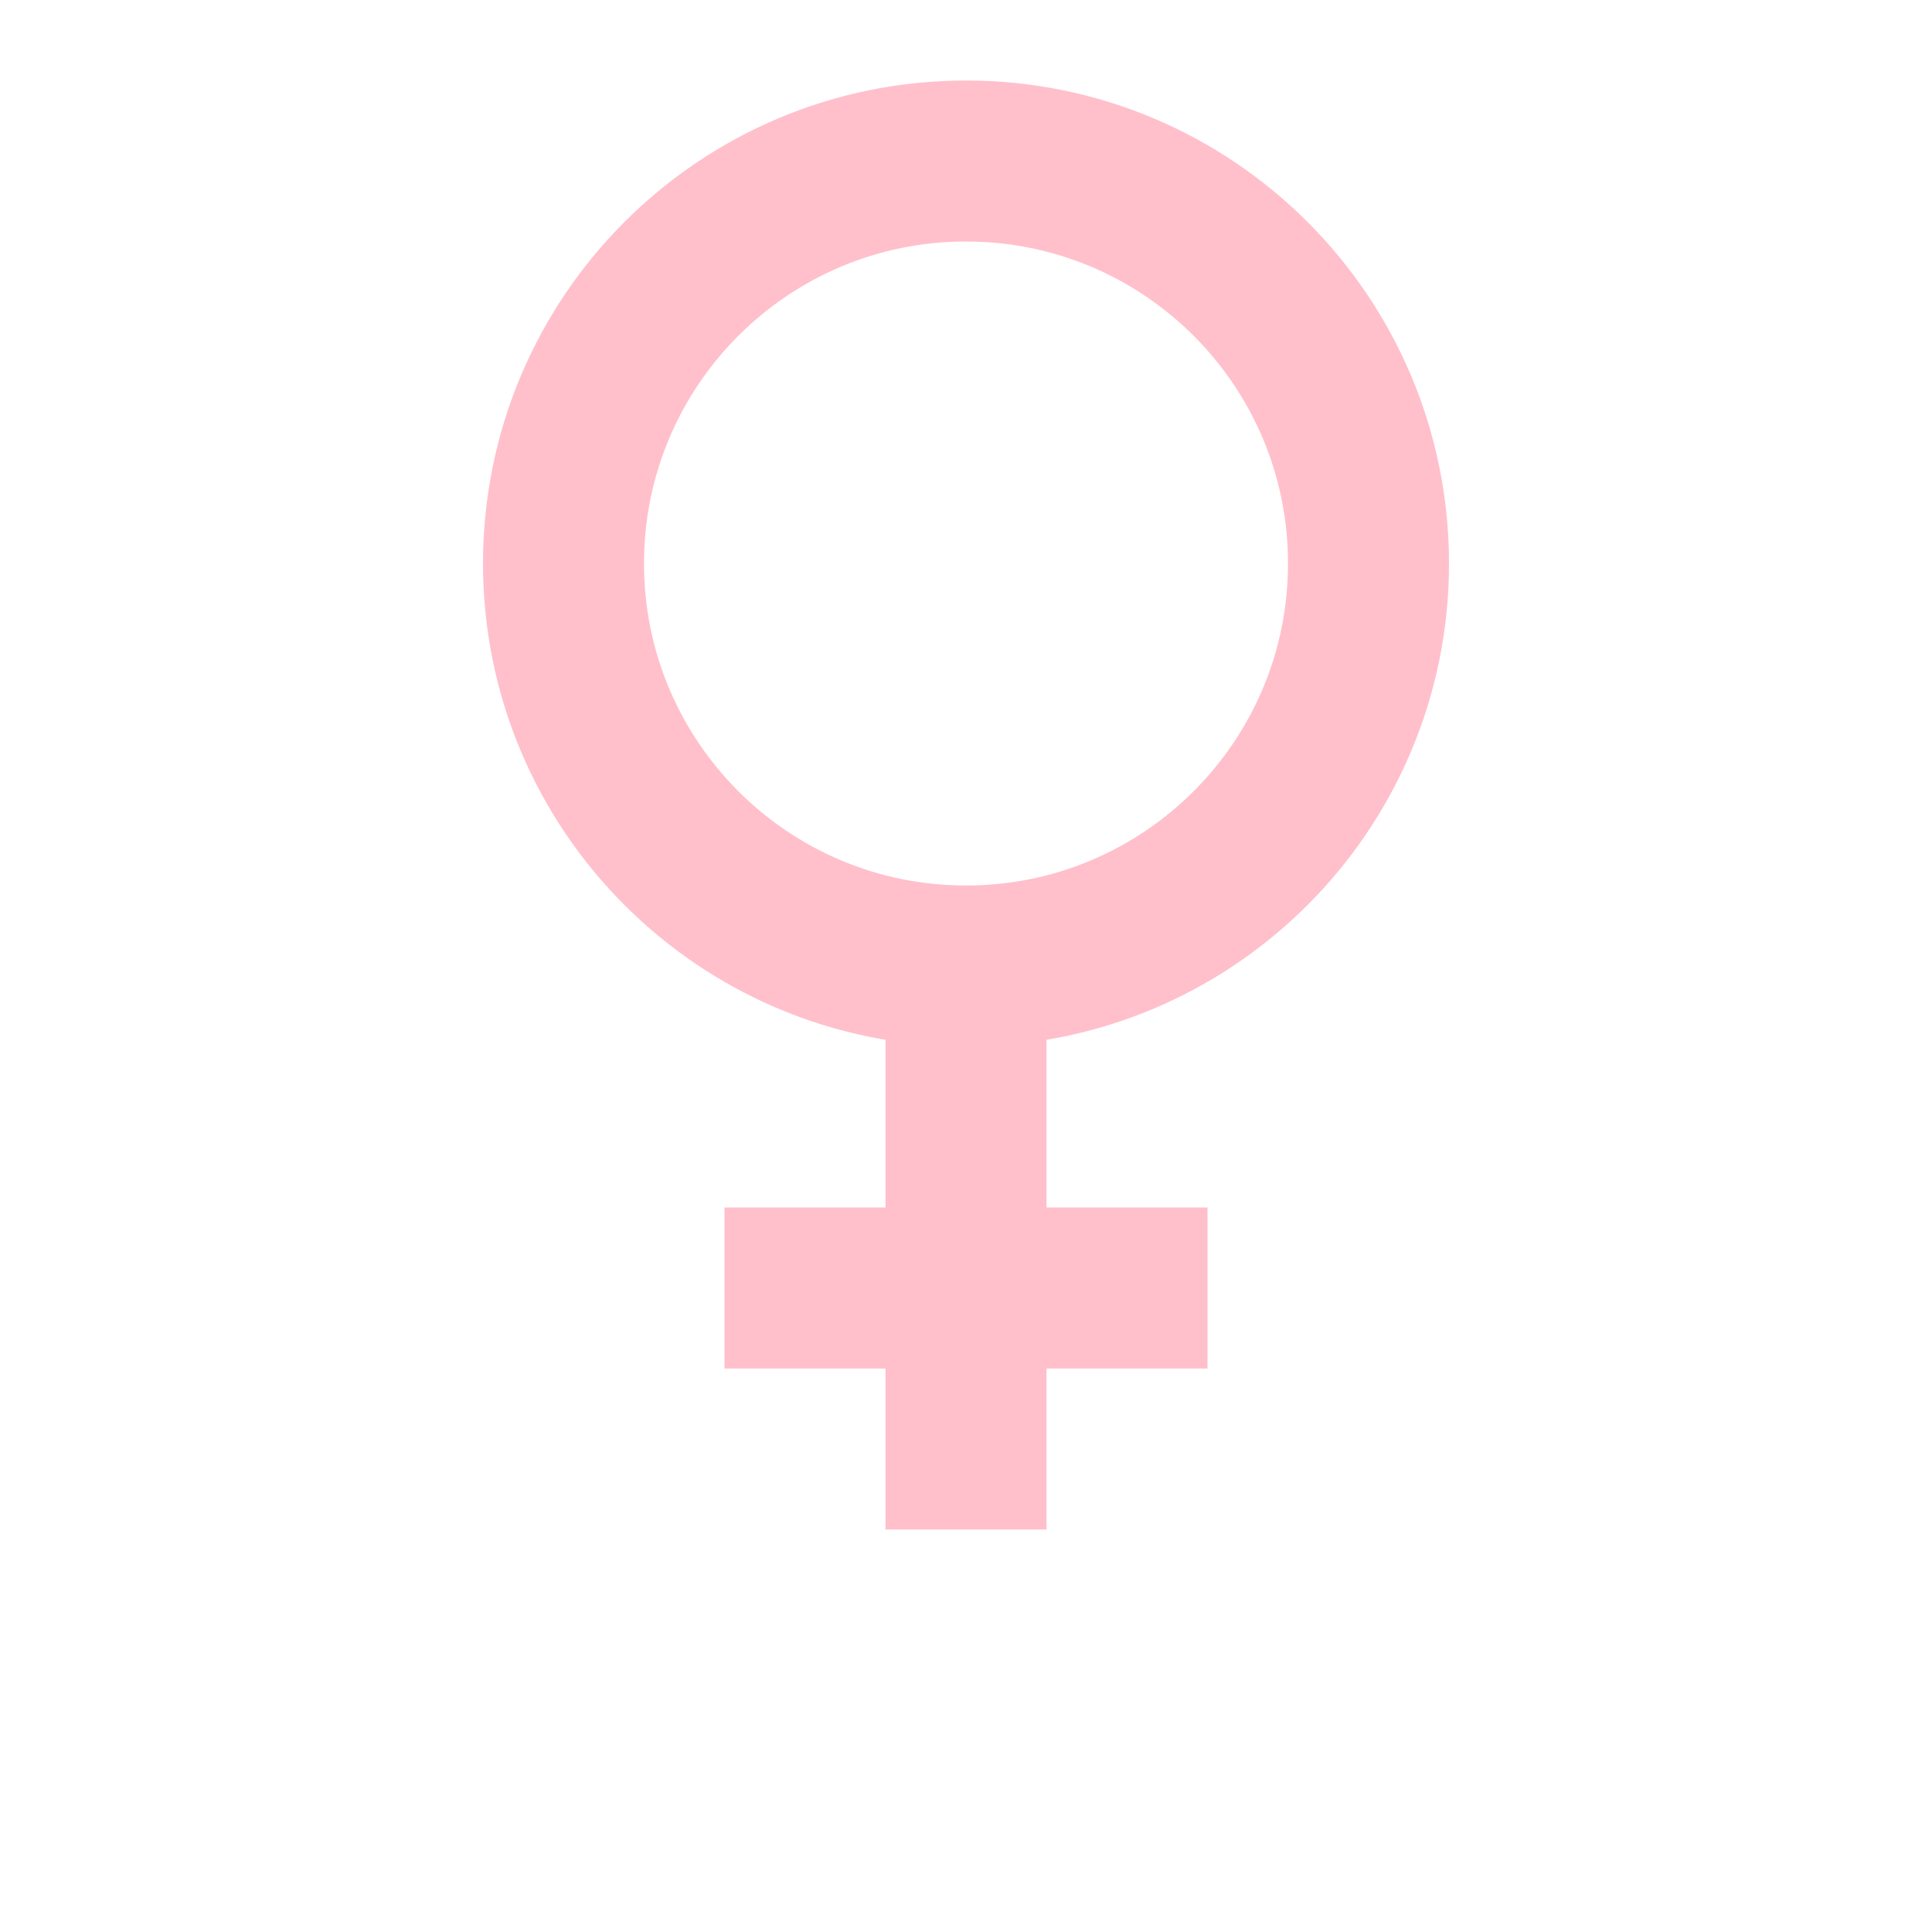
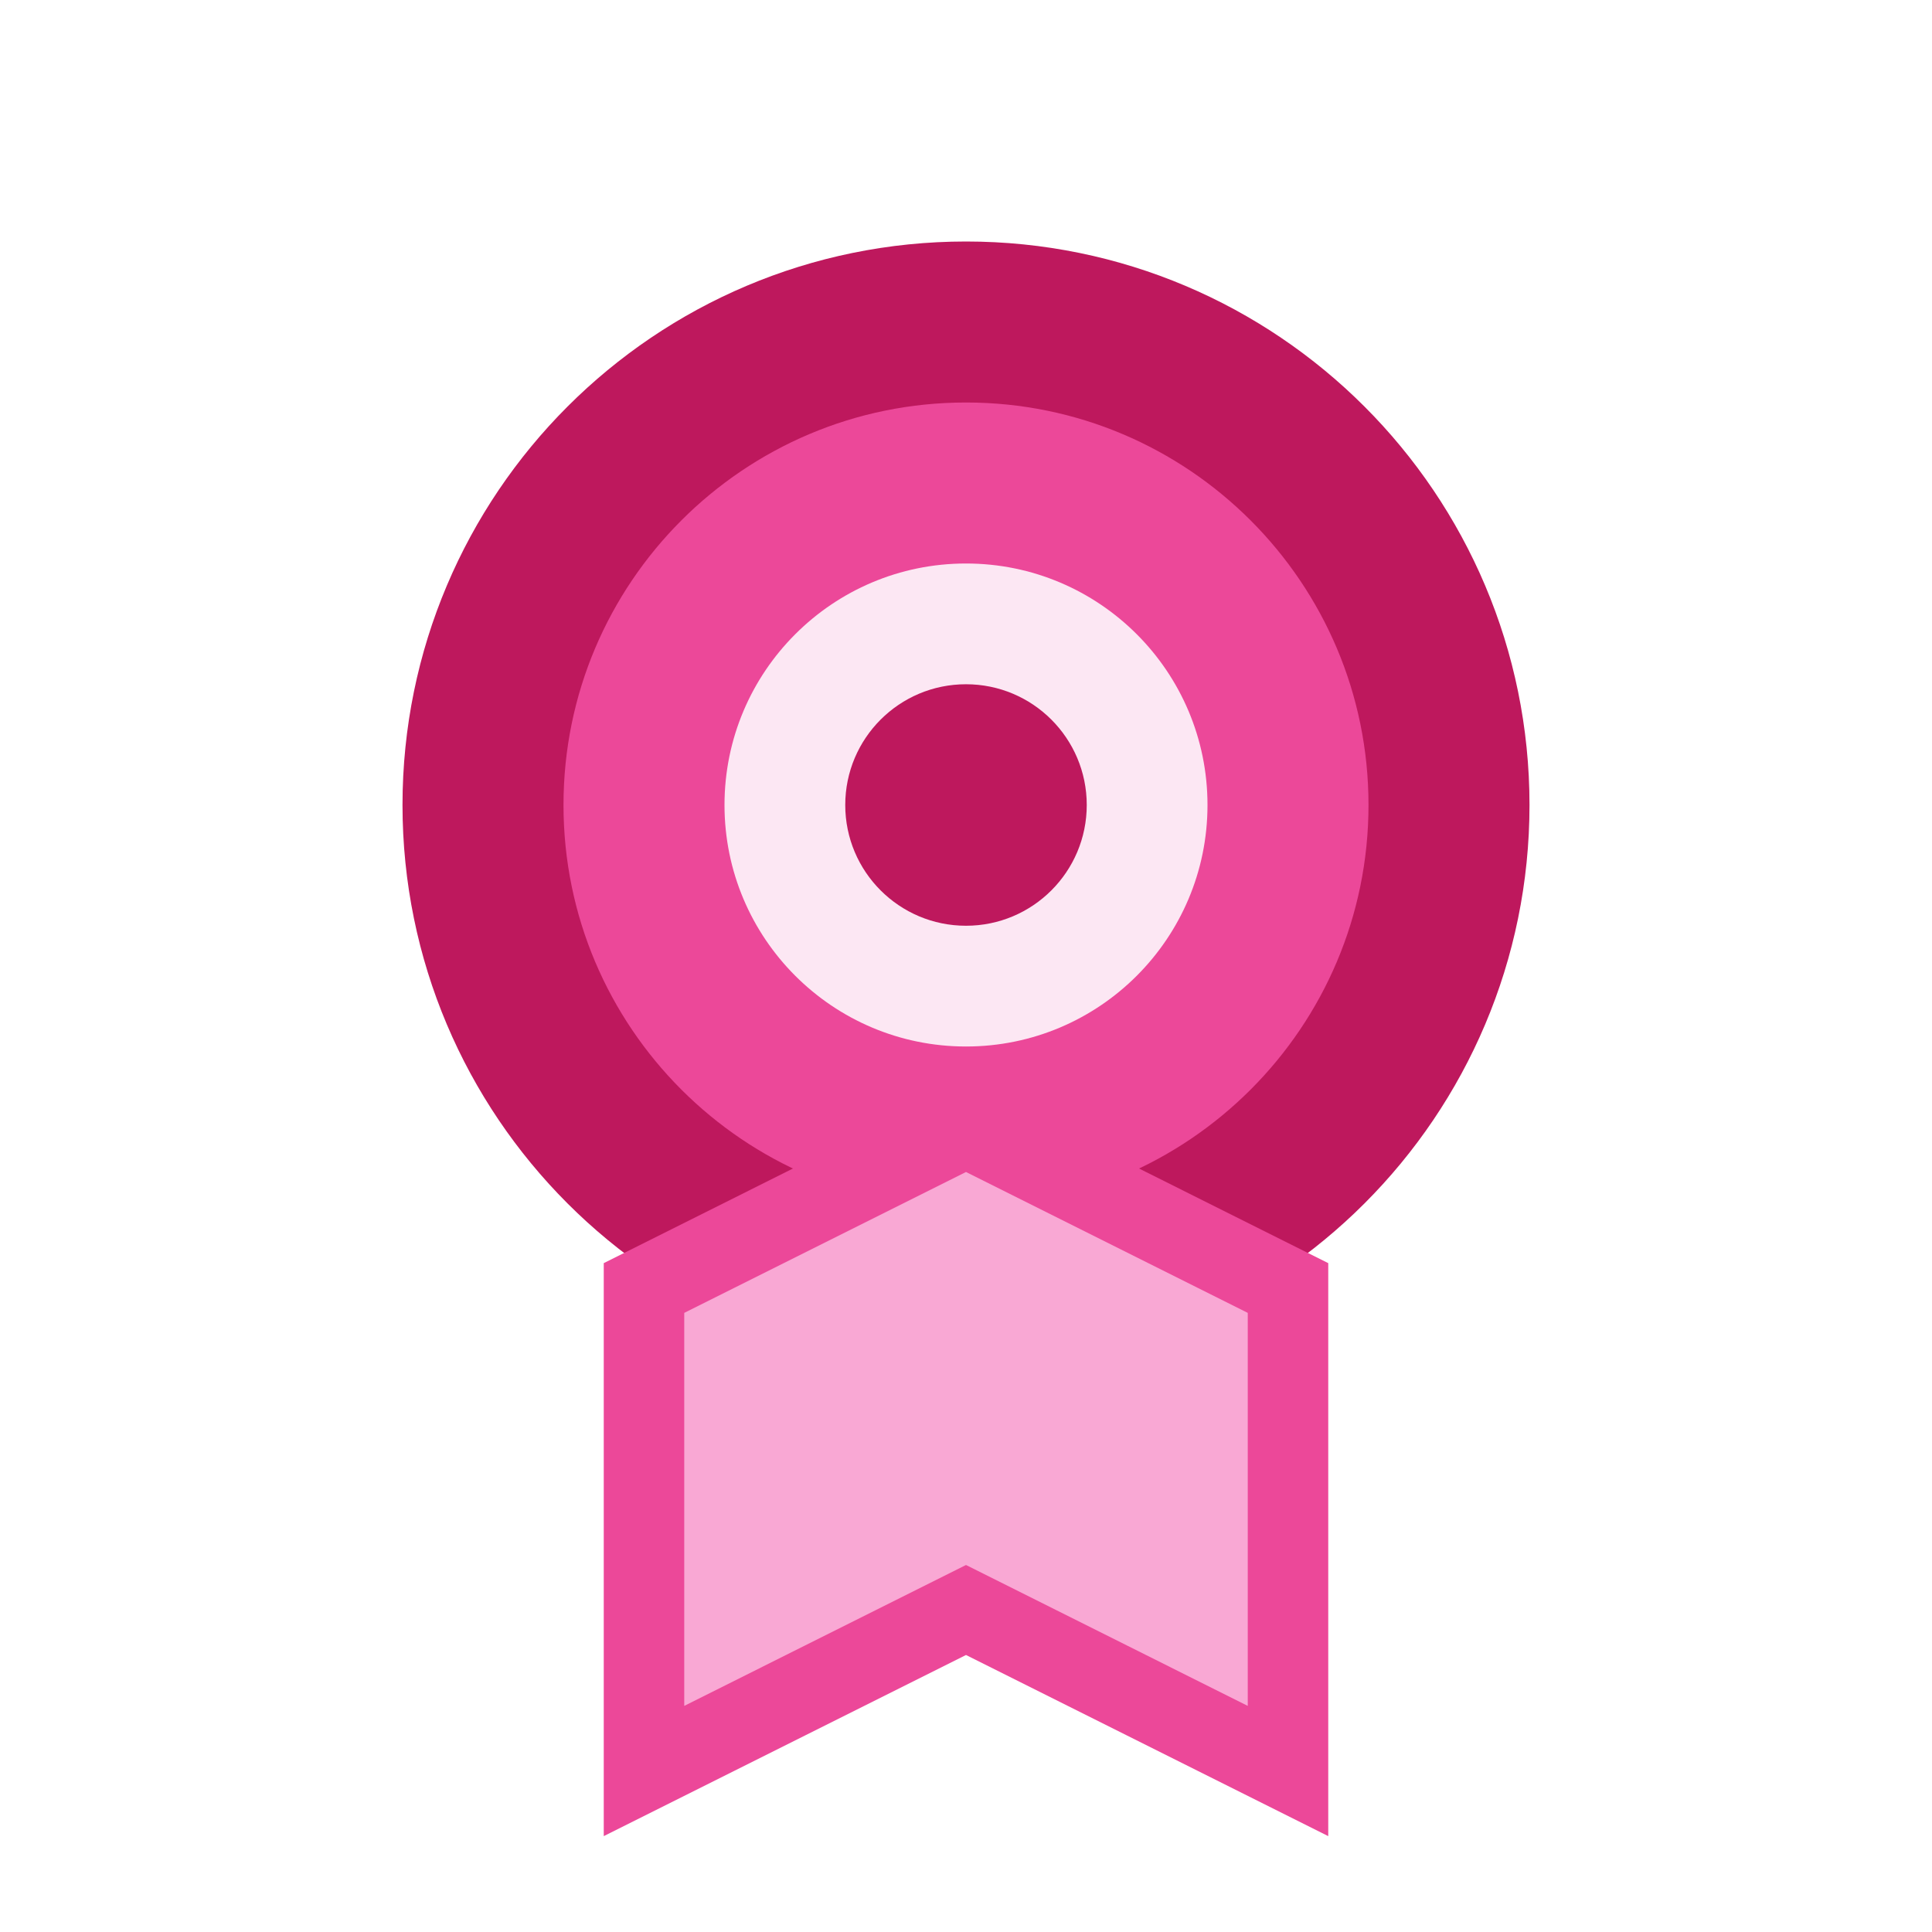
- <svg xmlns="http://www.w3.org/2000/svg" width="48" height="48" viewBox="0 0 48 48" fill="pink">
-   <circle cx="24" cy="14" r="10" stroke="pink" stroke-width="4" fill="none" />
-   <line x1="24" y1="24" x2="24" y2="38" stroke="pink" stroke-width="4" />
-   <line x1="18" y1="32" x2="30" y2="32" stroke="pink" stroke-width="4" />
+ <svg xmlns="http://www.w3.org/2000/svg" width="24" height="24" viewBox="0 0 24 24" fill="none">
+   <circle cx="12" cy="10" r="6" fill="#ec4899" stroke="#be185d" stroke-width="2" />
+   <path d="M8 16L12 14L16 16V22L12 20L8 22V16Z" fill="#f9a8d4" stroke="#ec4899" stroke-width="1" />
+   <circle cx="12" cy="10" r="3" fill="#fce7f3" />
+   <circle cx="12" cy="10" r="1.5" fill="#be185d" />
</svg>
